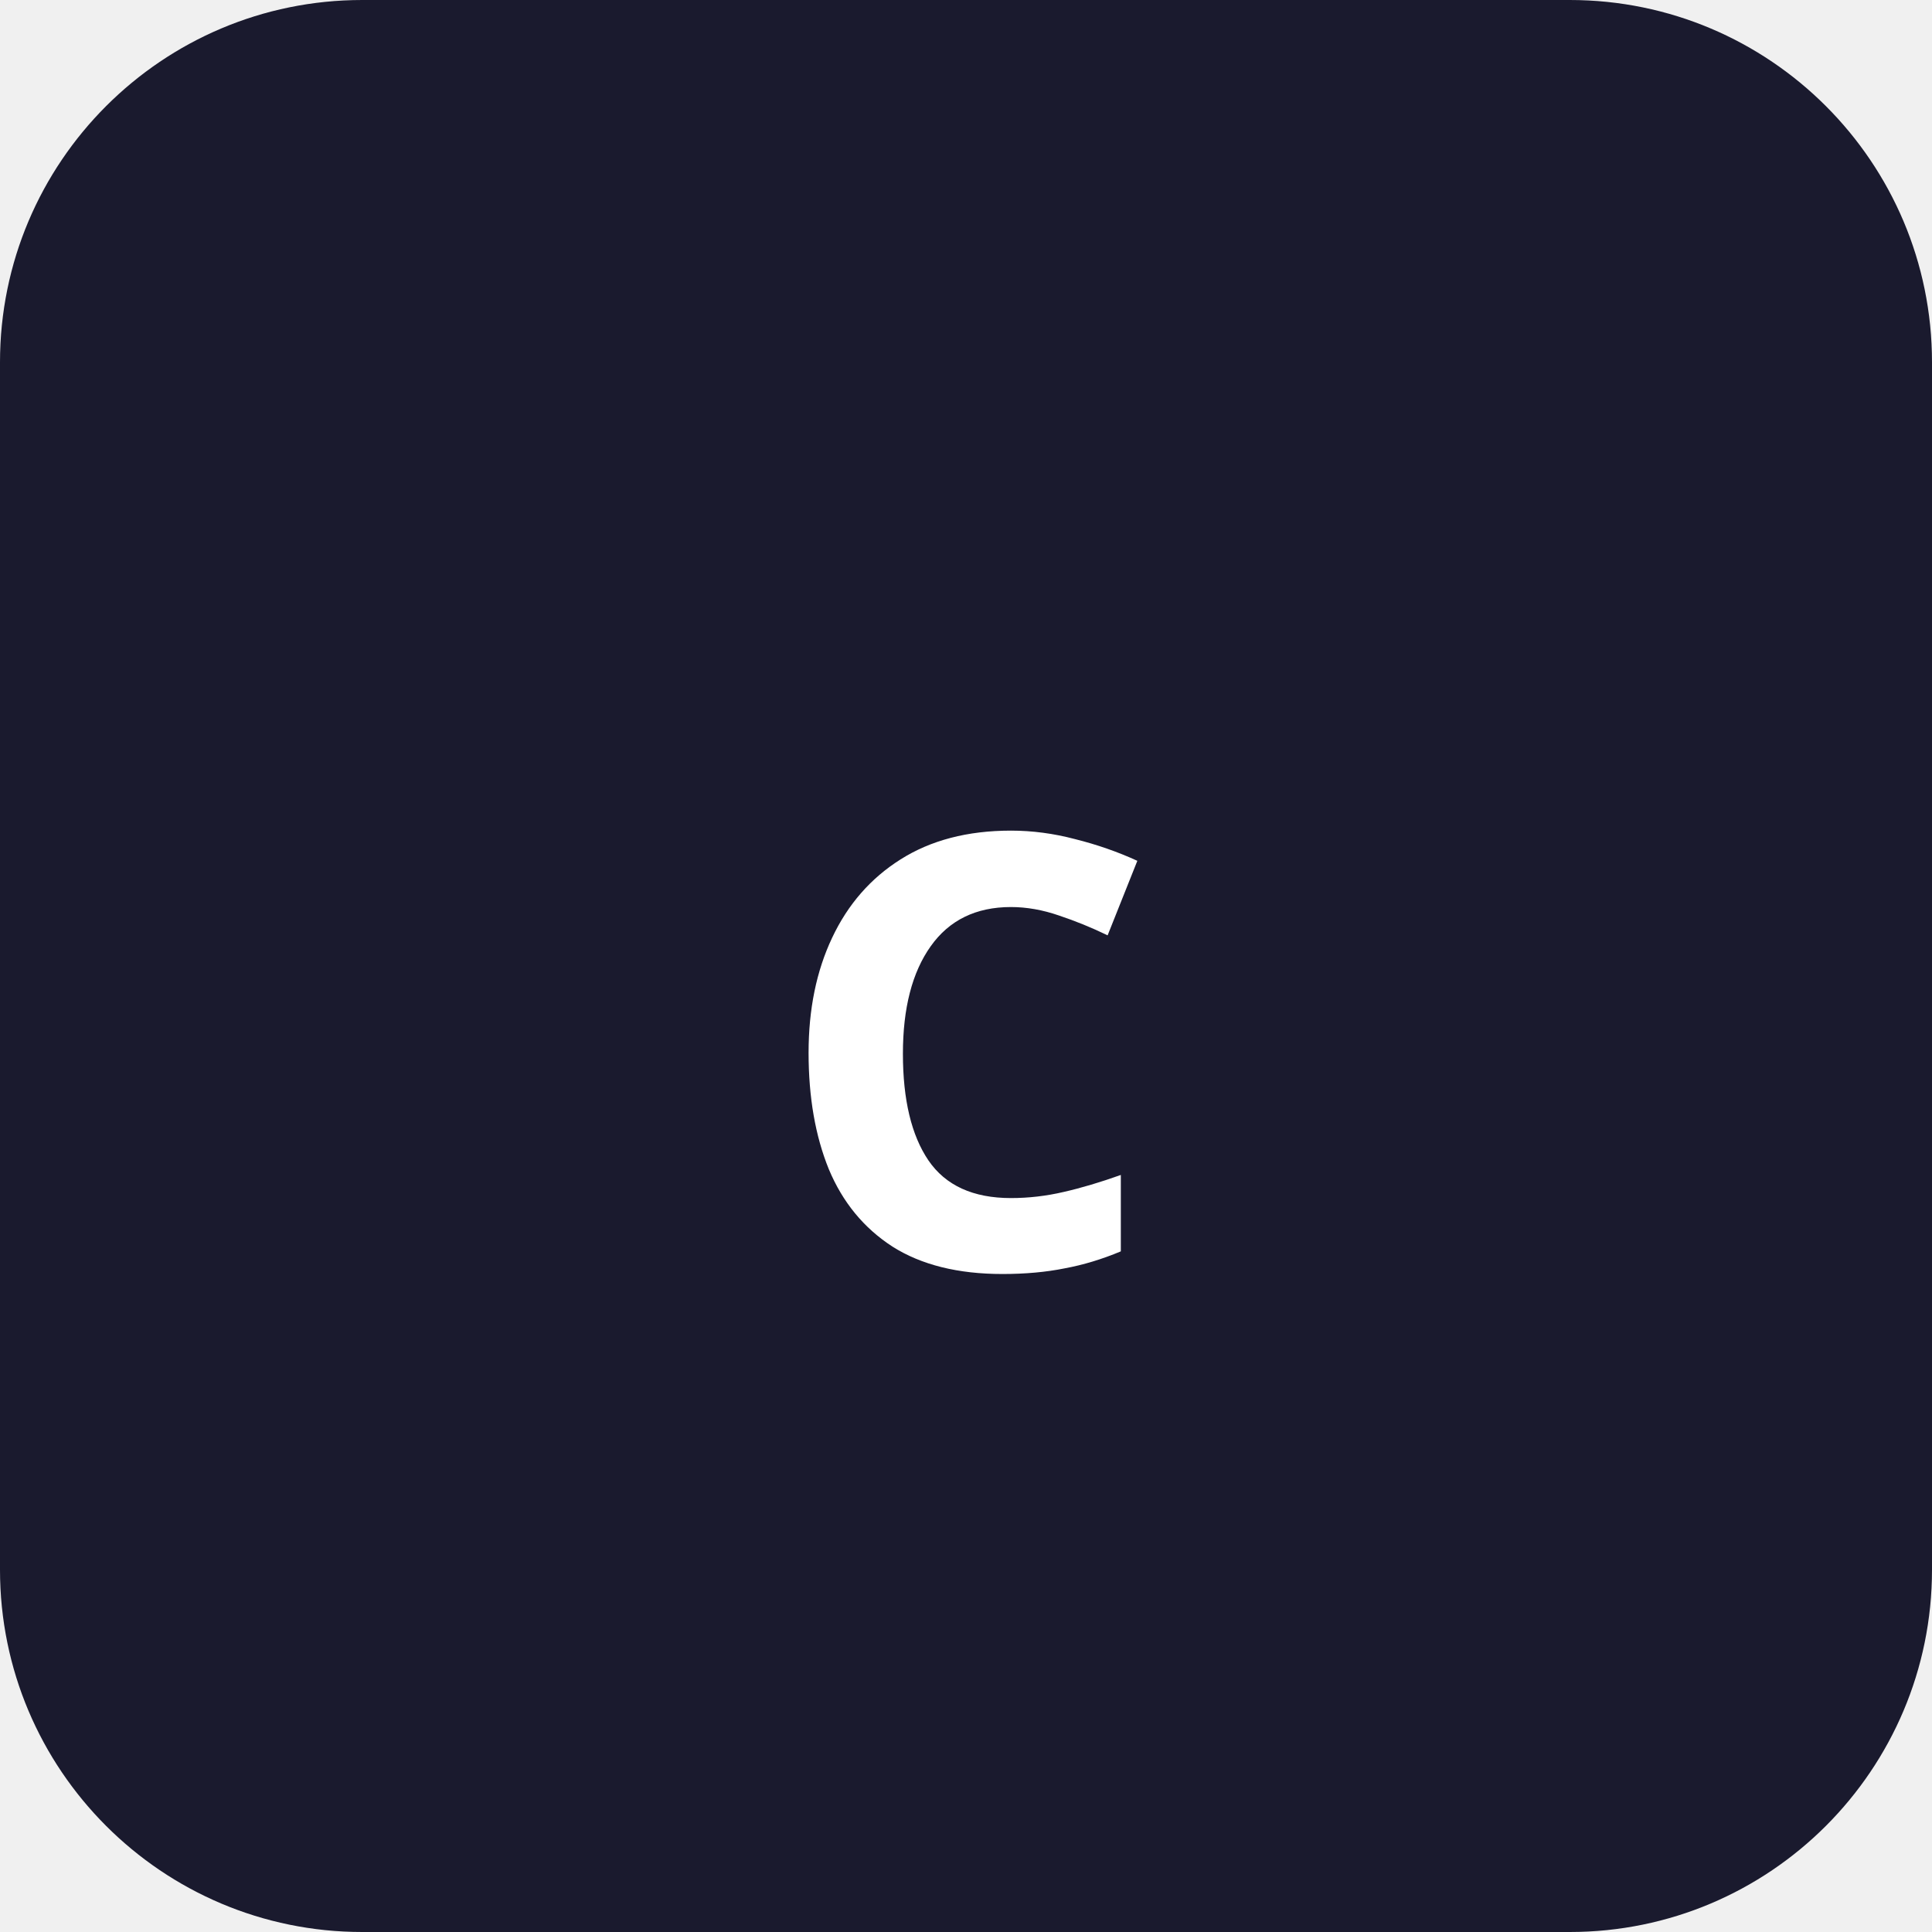
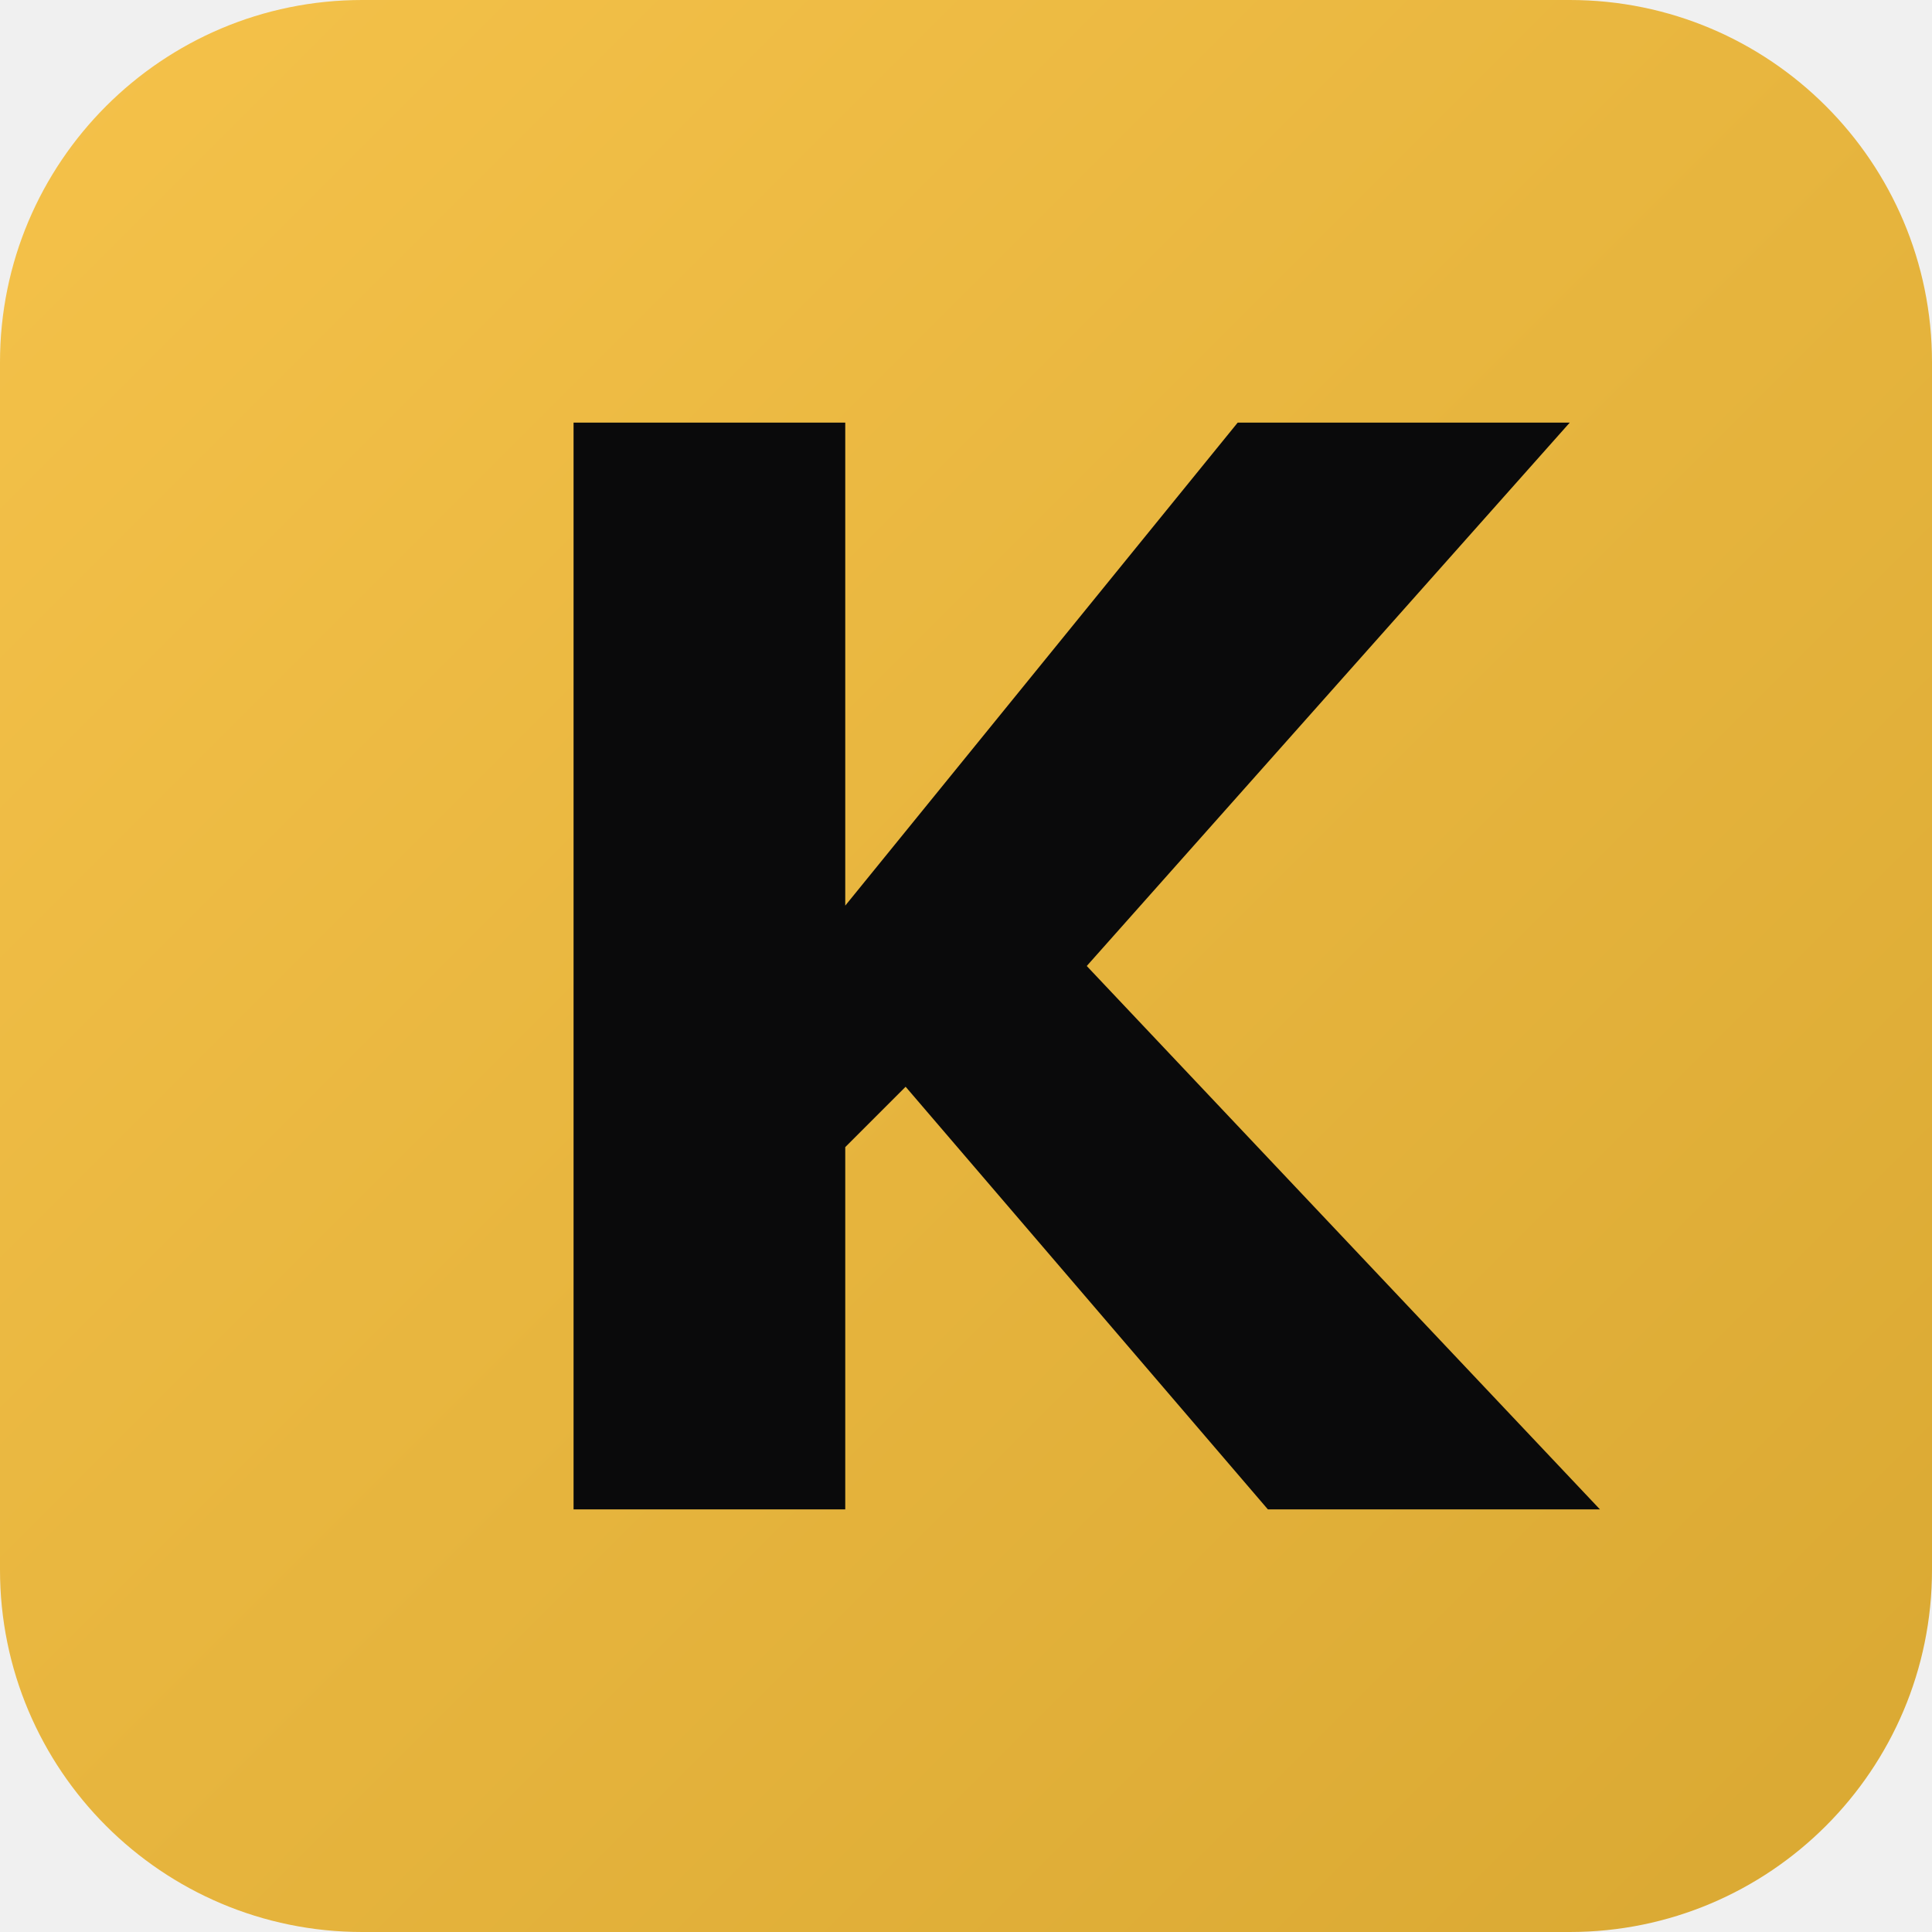
<svg xmlns="http://www.w3.org/2000/svg" viewBox="0 0 64 64">
-   <rect width="64" height="64" rx="12" fill="#1a1a2e" />
-   <text x="32" y="42" text-anchor="middle" font-family="system-ui, sans-serif" font-weight="bold" font-size="20" fill="#ffffff">C</text>
+   <defs>
+     <linearGradient id="kuiperGold" x1="0" y1="0" x2="1" y2="1">
+       <stop offset="0%" stop-color="#F5C24A" />
+       <stop offset="100%" stop-color="#D9A832" />
+     </linearGradient>
+   </defs>
+   <rect width="64" height="64" rx="12" ry="12" fill="url(#kuiperGold)" />
+   <path d="M 19 14 L 28 14 L 28 30 L 41 14 L 52 14 L 36 32 L 53 50 L 42 50 L 30 36 L 28 38 L 28 50 L 19 50 Z" fill="#0A0A0B" />
</svg>
